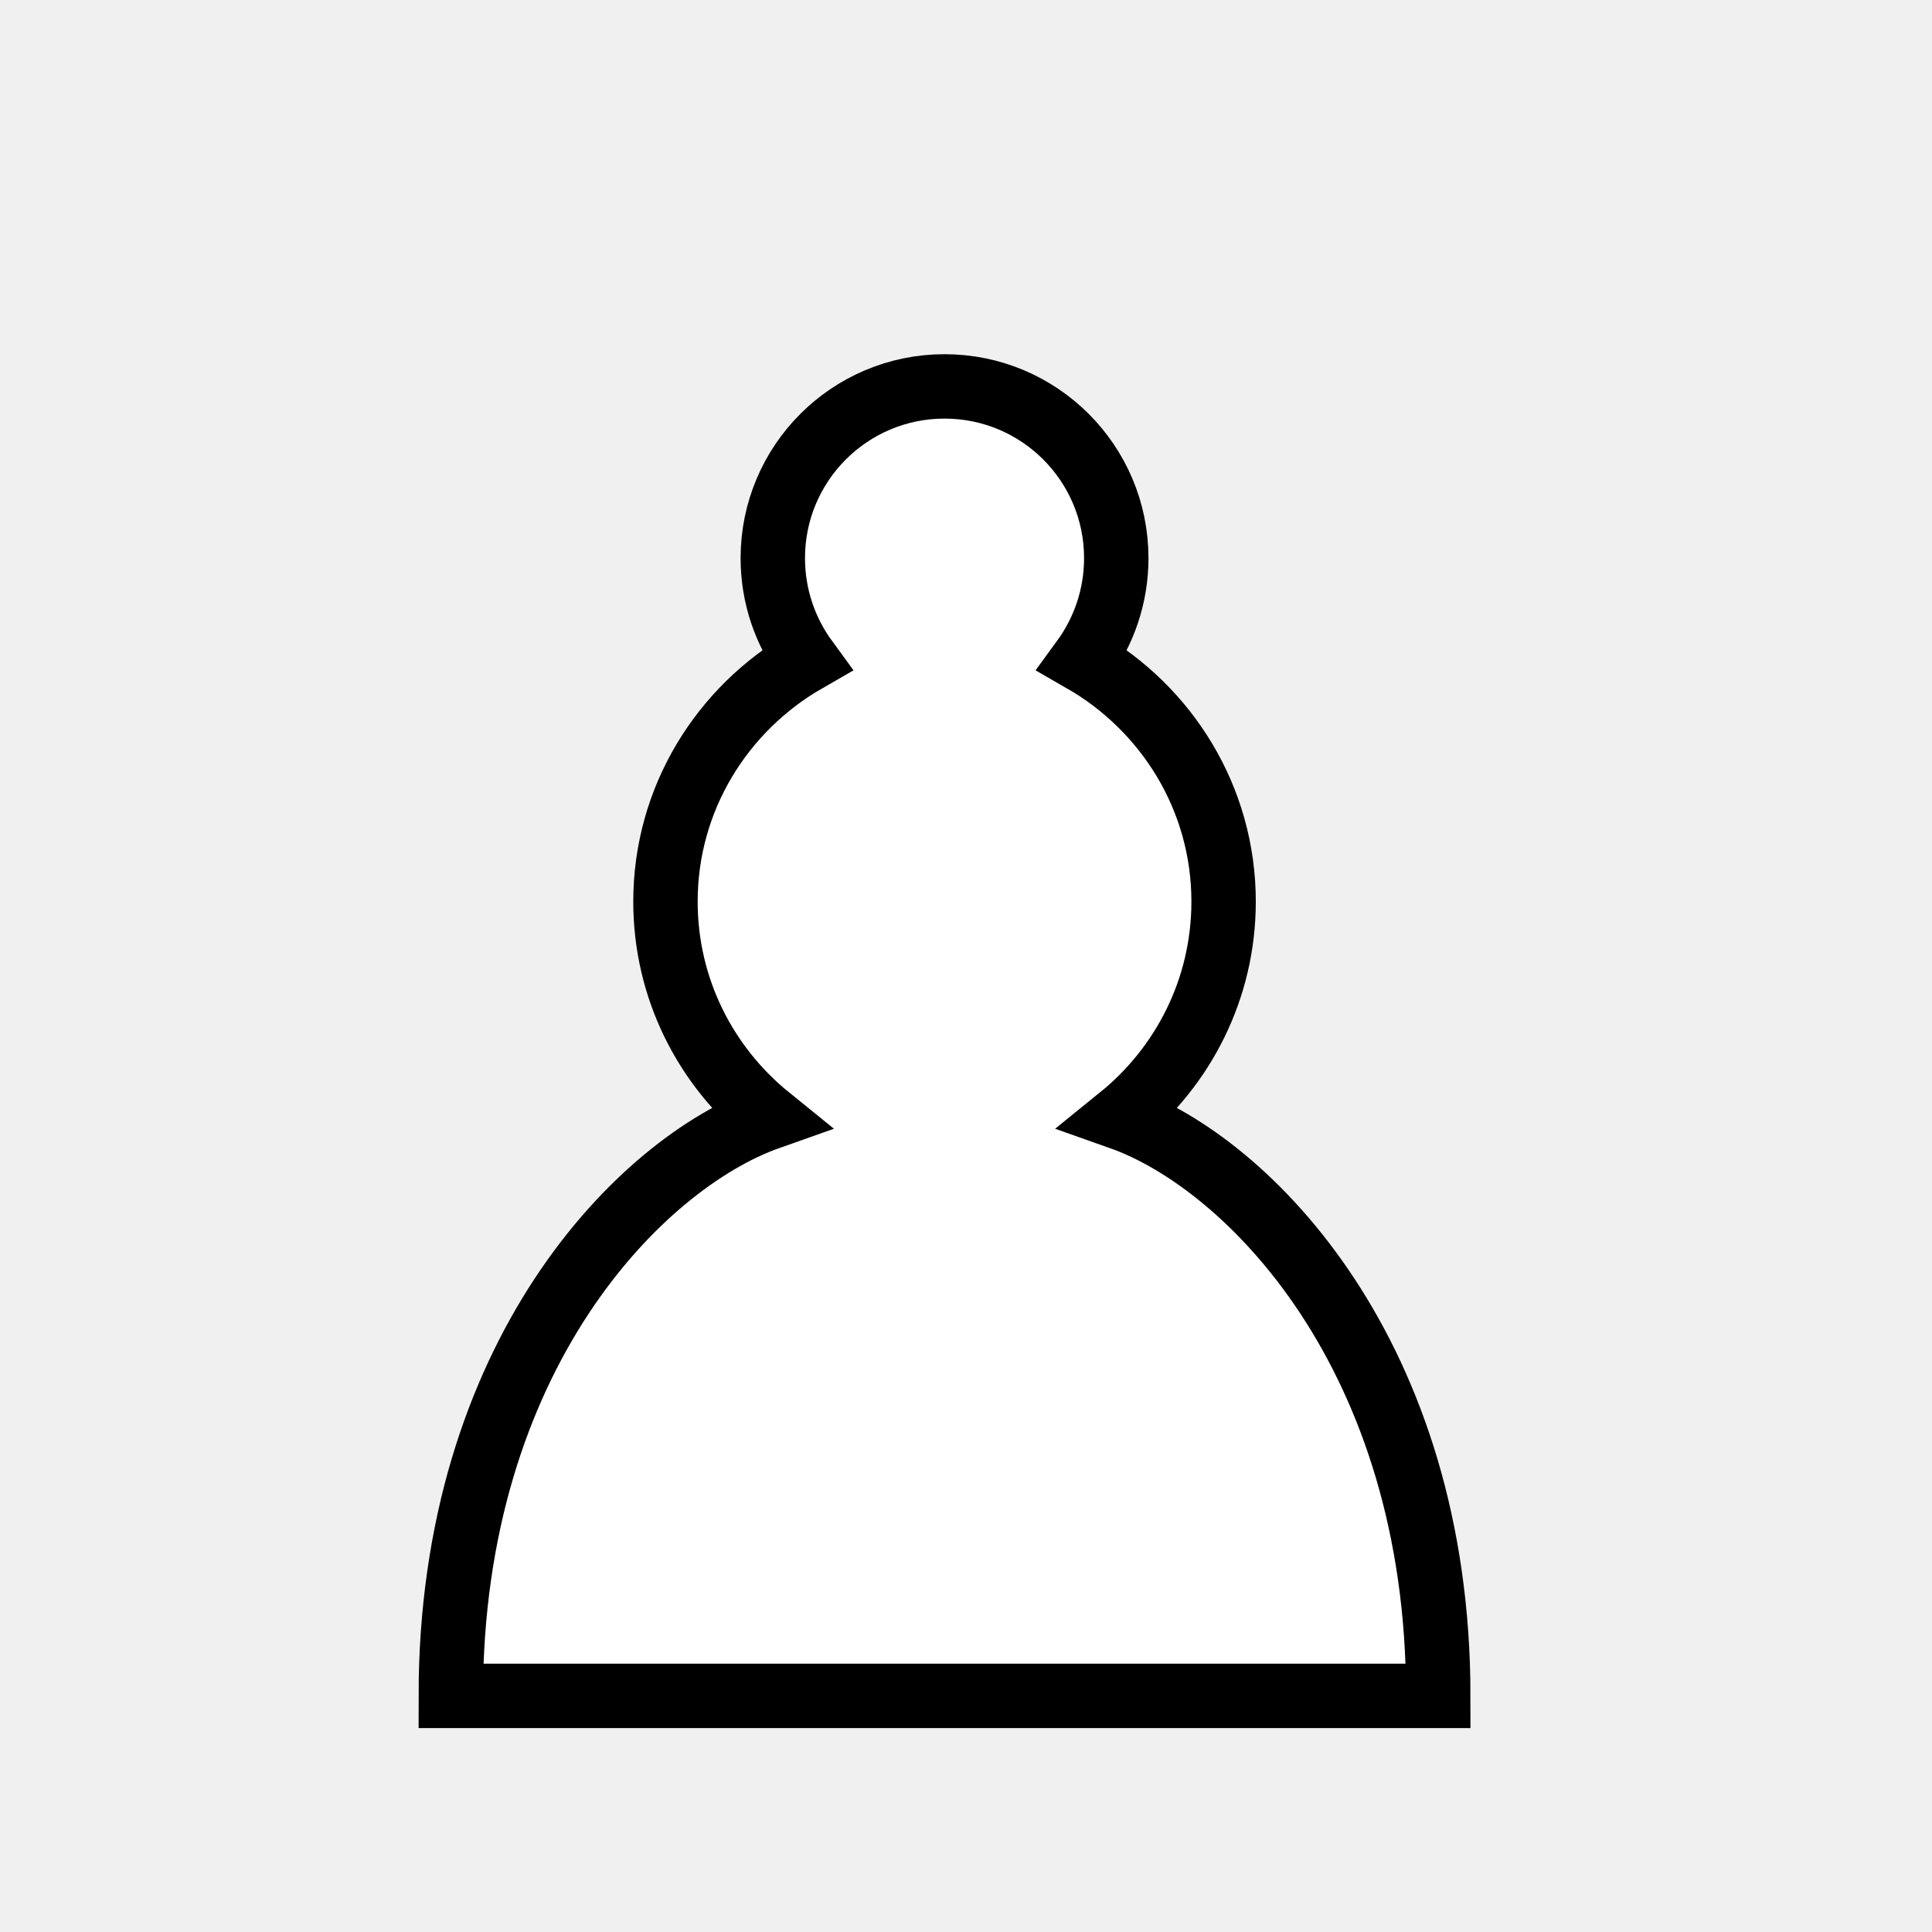
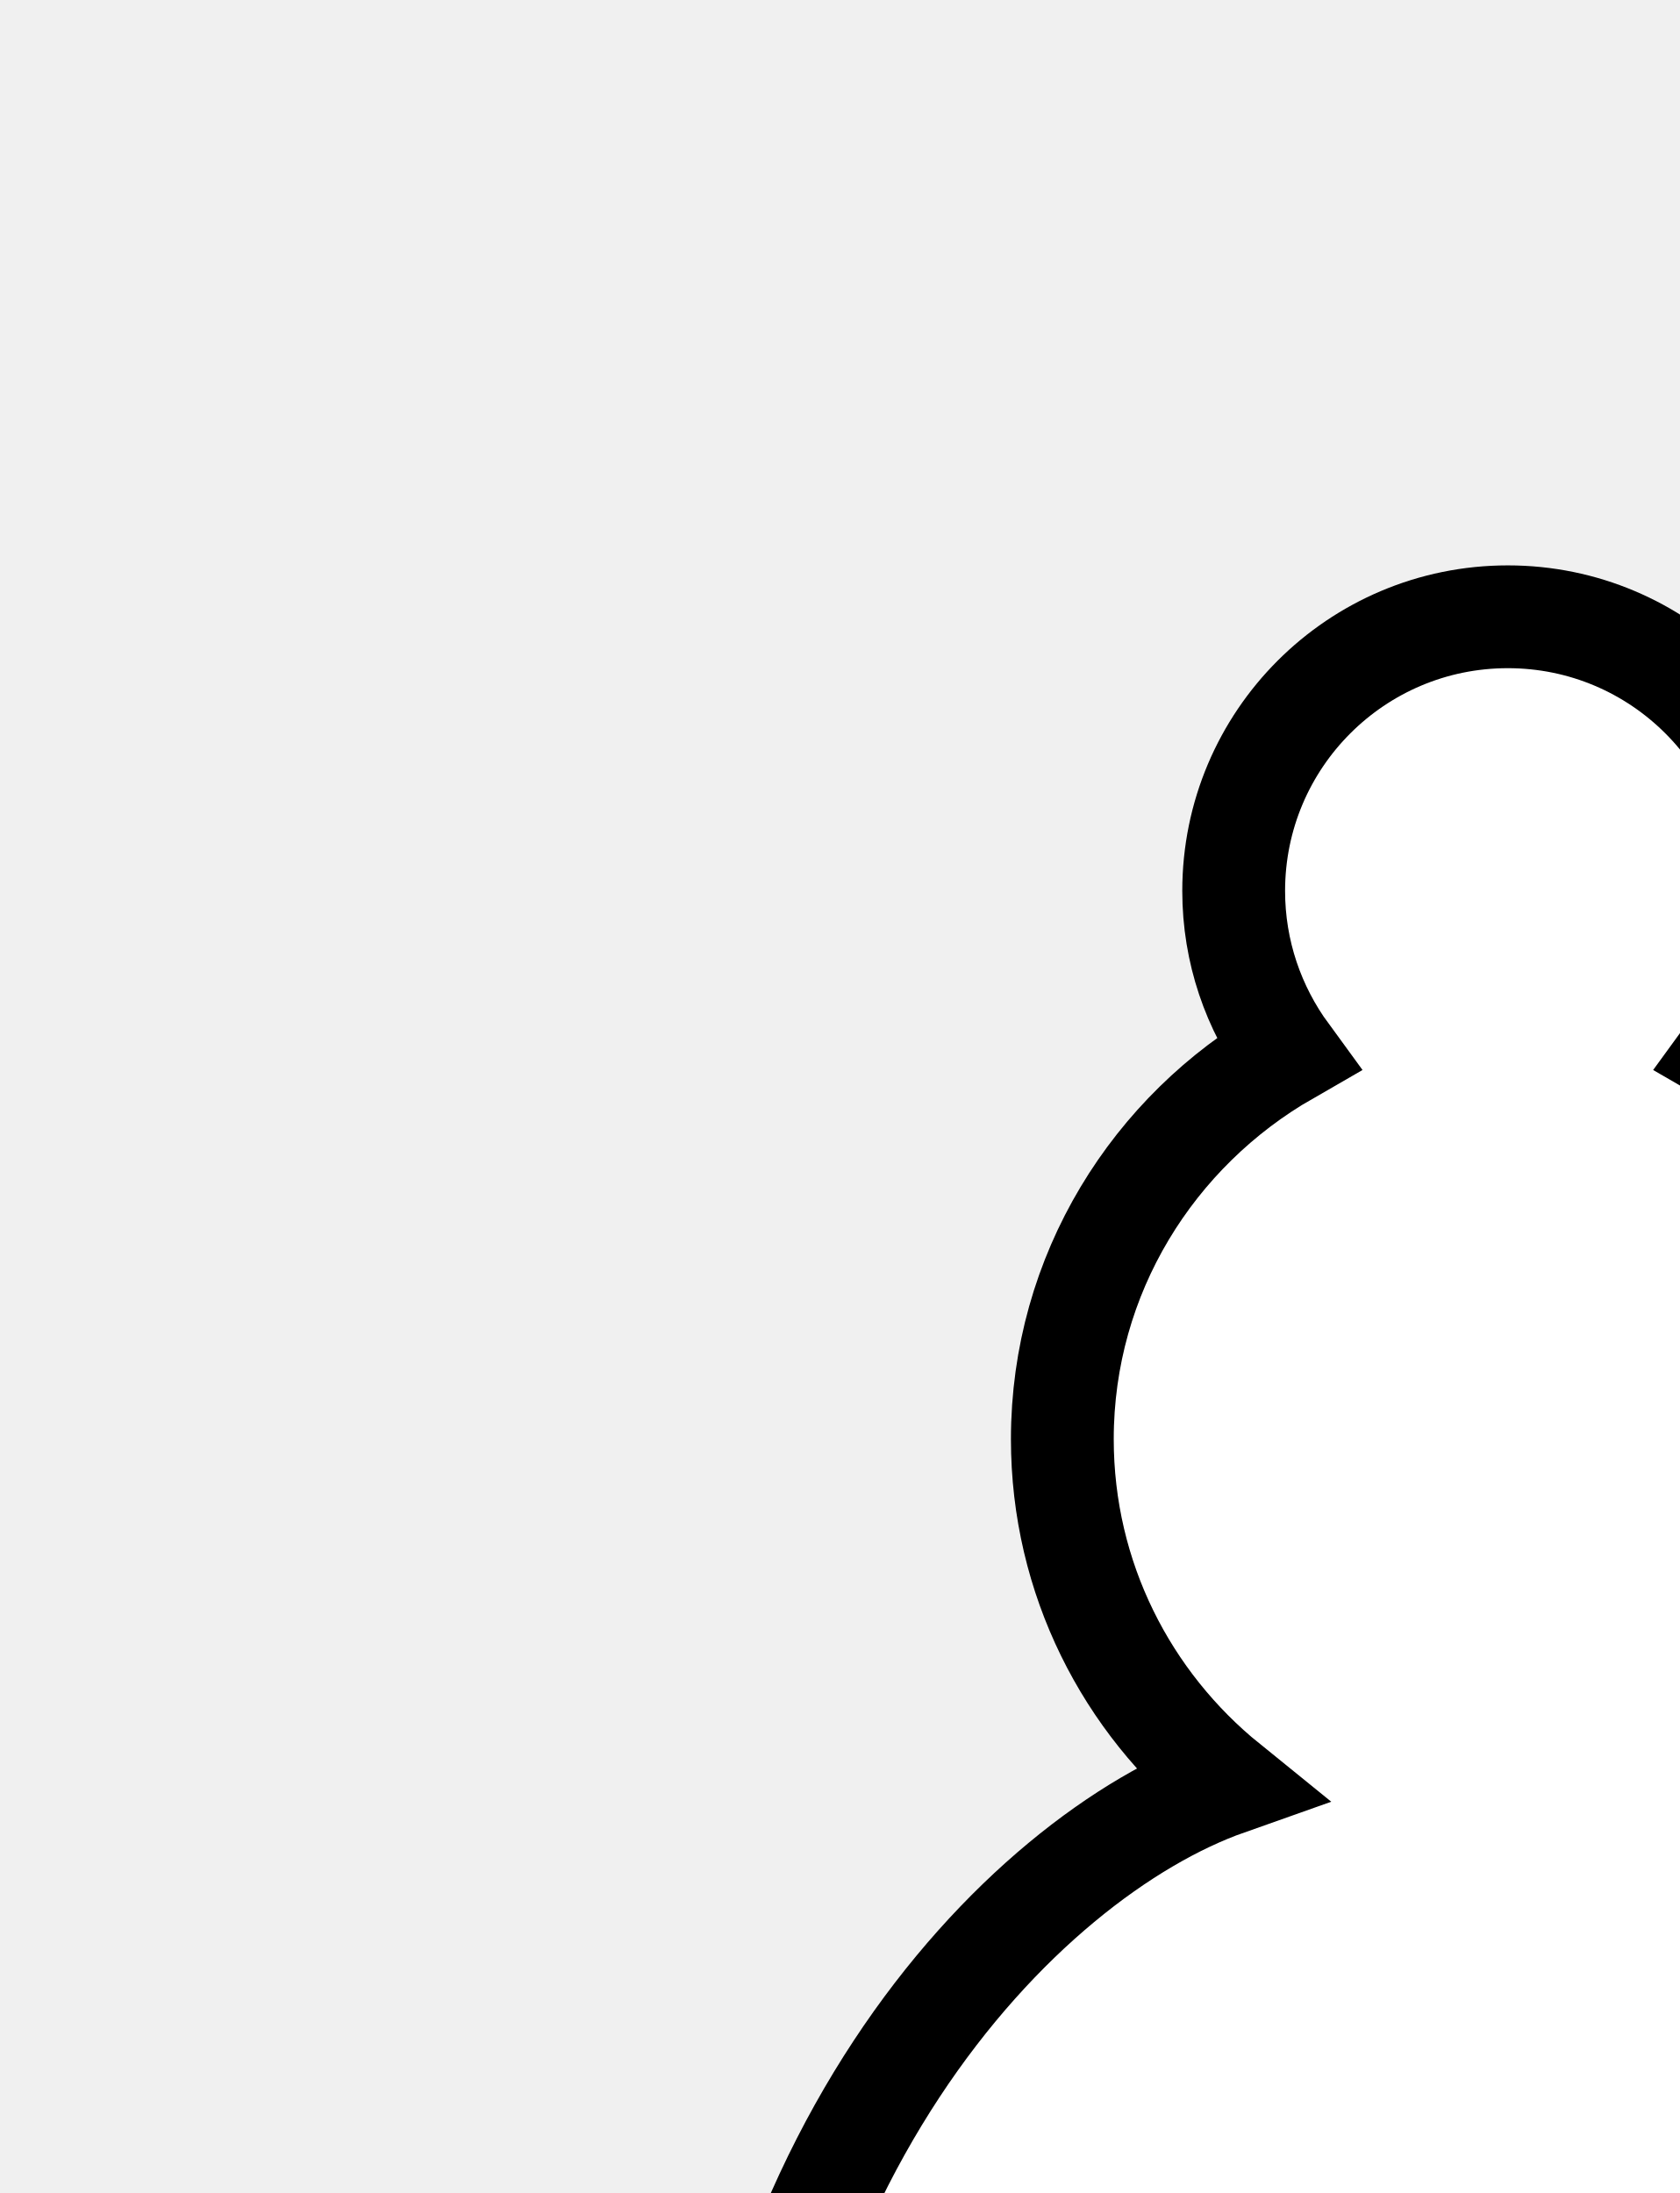
- <svg xmlns="http://www.w3.org/2000/svg" version="1.1" width="45" height="45">
+ <svg xmlns="http://www.w3.org/2000/svg" version="1.1" width="100%" height="100p" viewbox="0 0 45 45">
  <path d="M 22,9 C 19.79,9 18,10.79 18,13 C 18,13.89 18.29,14.71 18.78,15.38 C 16.83,16.5 15.5,18.59 15.5,21 C 15.5,23.03 16.44,24.84 17.91,26.03 C 14.91,27.09 10.5,31.58 10.5,39.5 L 33.5,39.5 C 33.5,31.58 29.09,27.09 26.09,26.03 C 27.56,24.84 28.5,23.03 28.5,21 C 28.5,18.59 27.17,16.5 25.22,15.38 C 25.71,14.71 26,13.89 26,13 C 26,10.79 24.21,9 22,9 z " style="opacity:1; fill:#ffffff; fill-opacity:1; fill-rule:nonzero; stroke:#000000; stroke-width:1.5; stroke-linecap:round; stroke-linejoin:miter; stroke-miterlimit:4; stroke-dasharray:none; stroke-opacity:1;" />
</svg>
